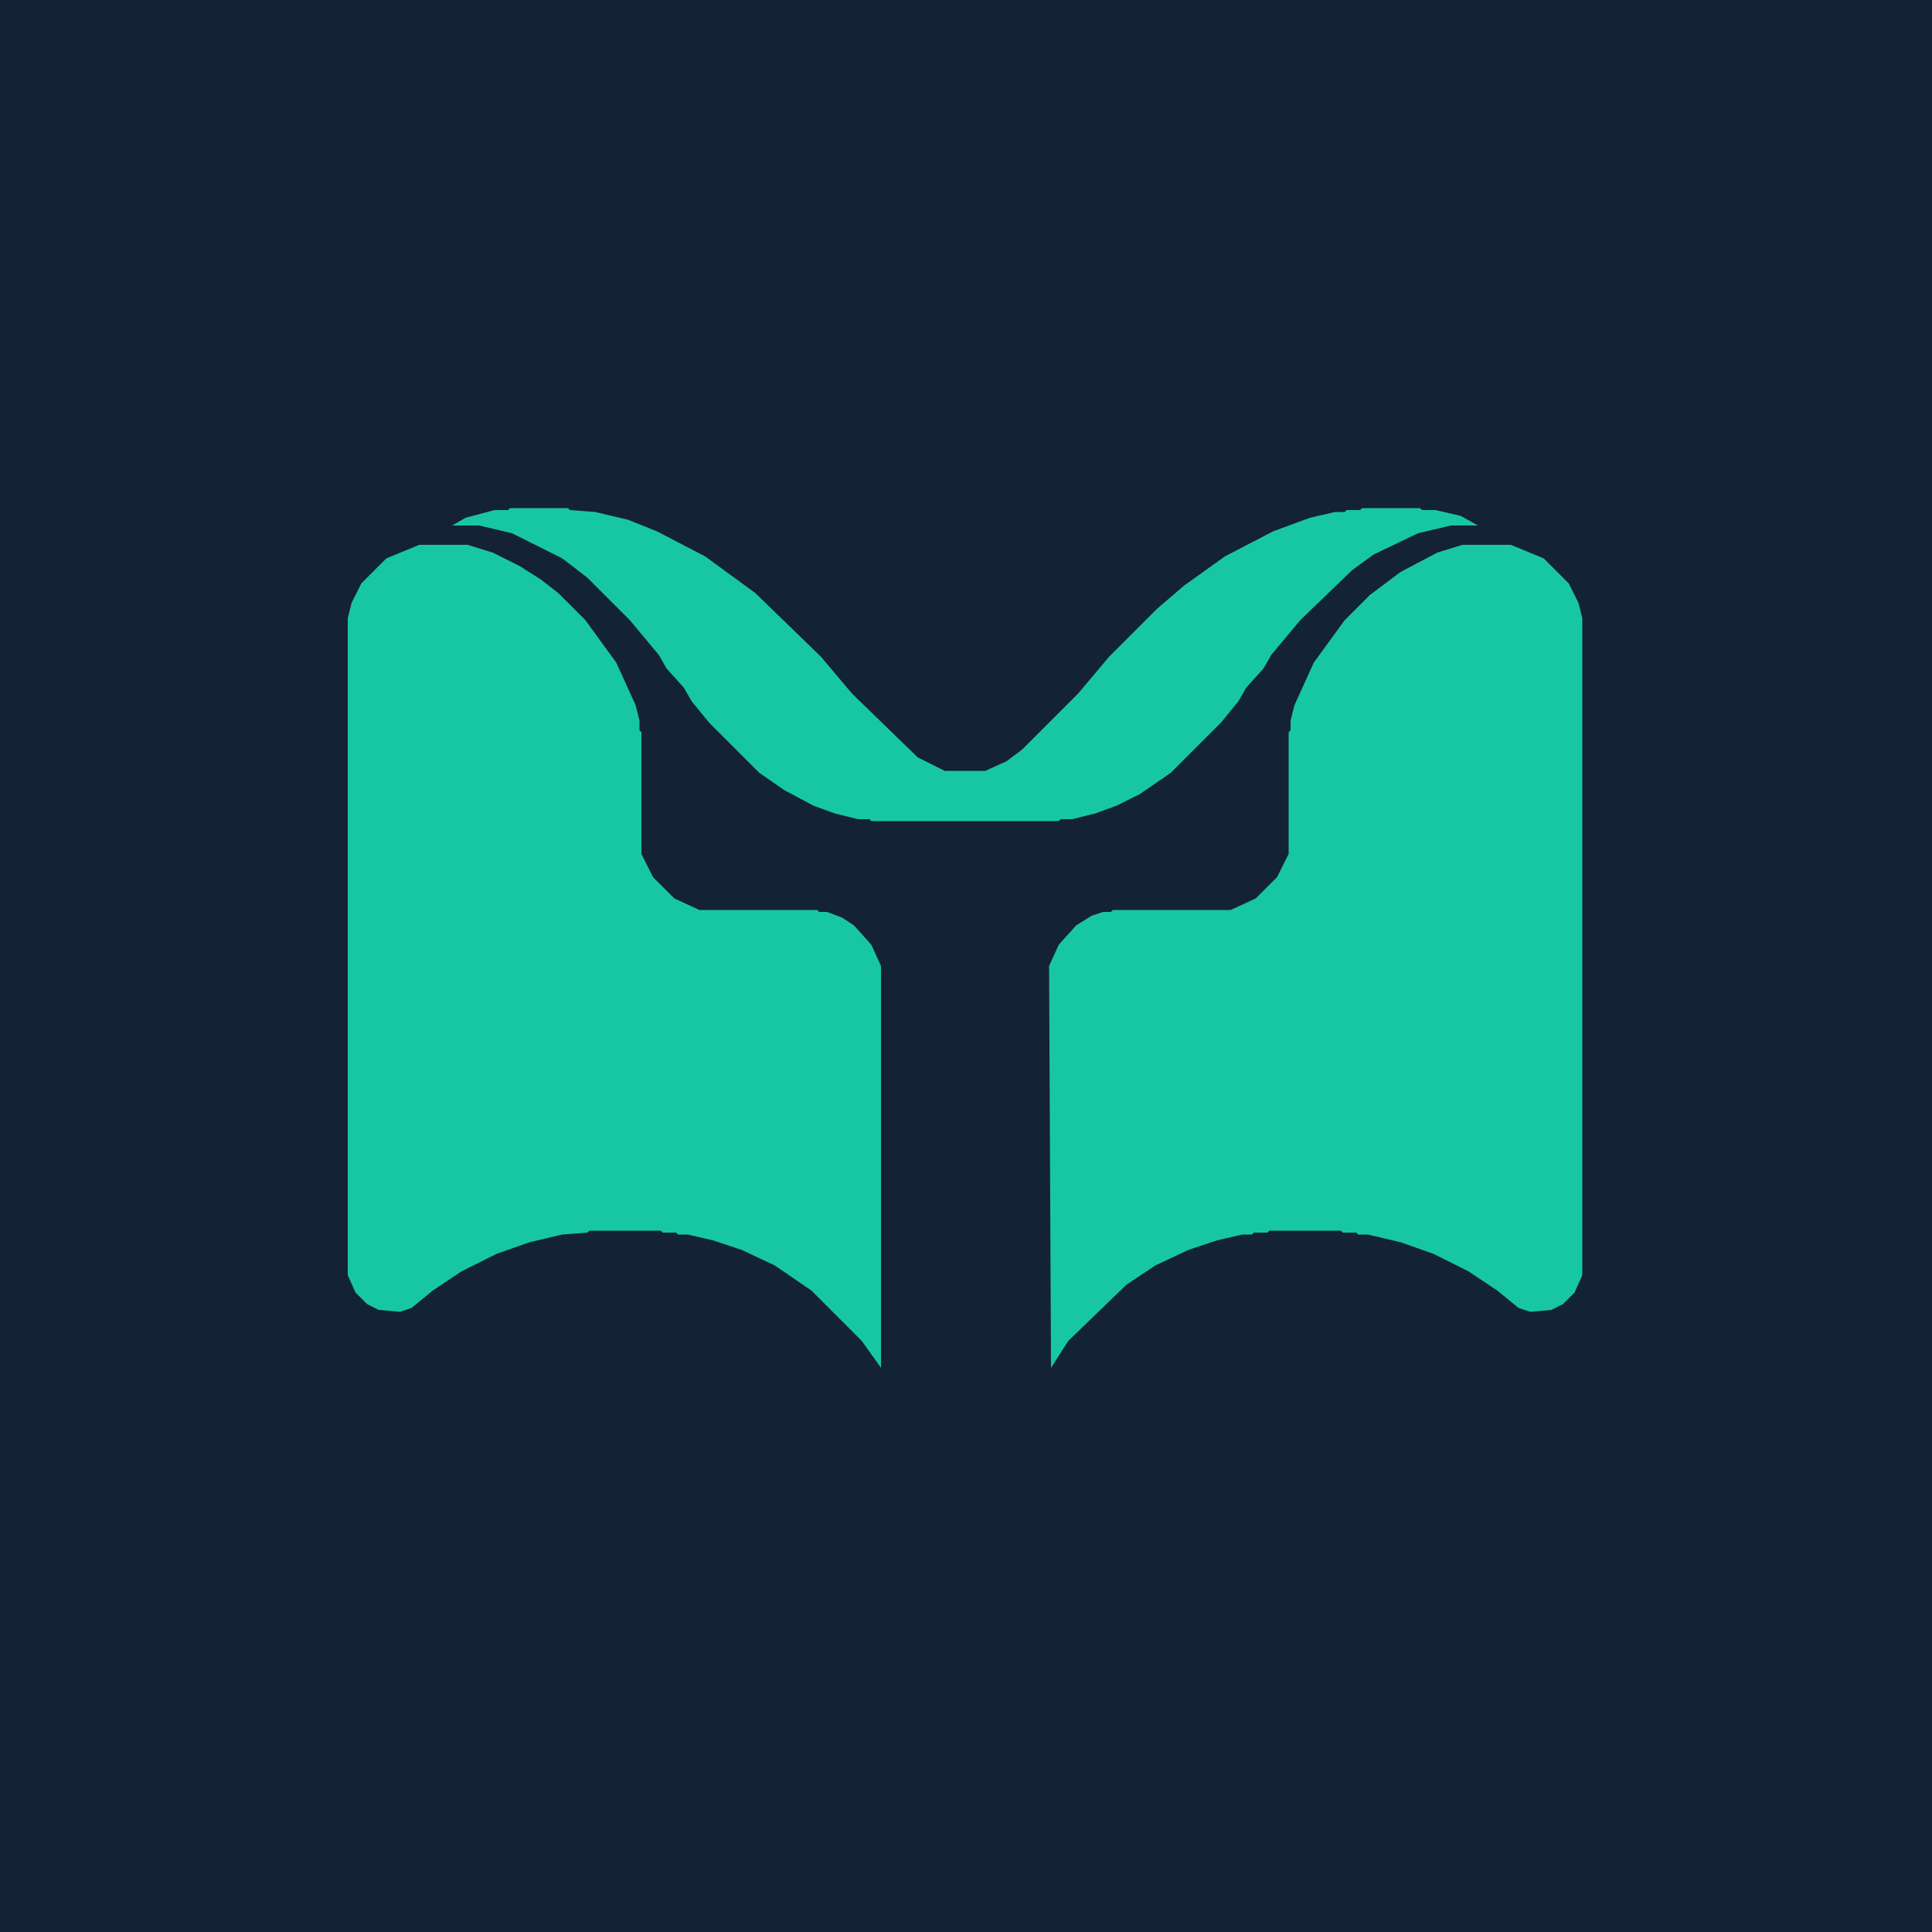
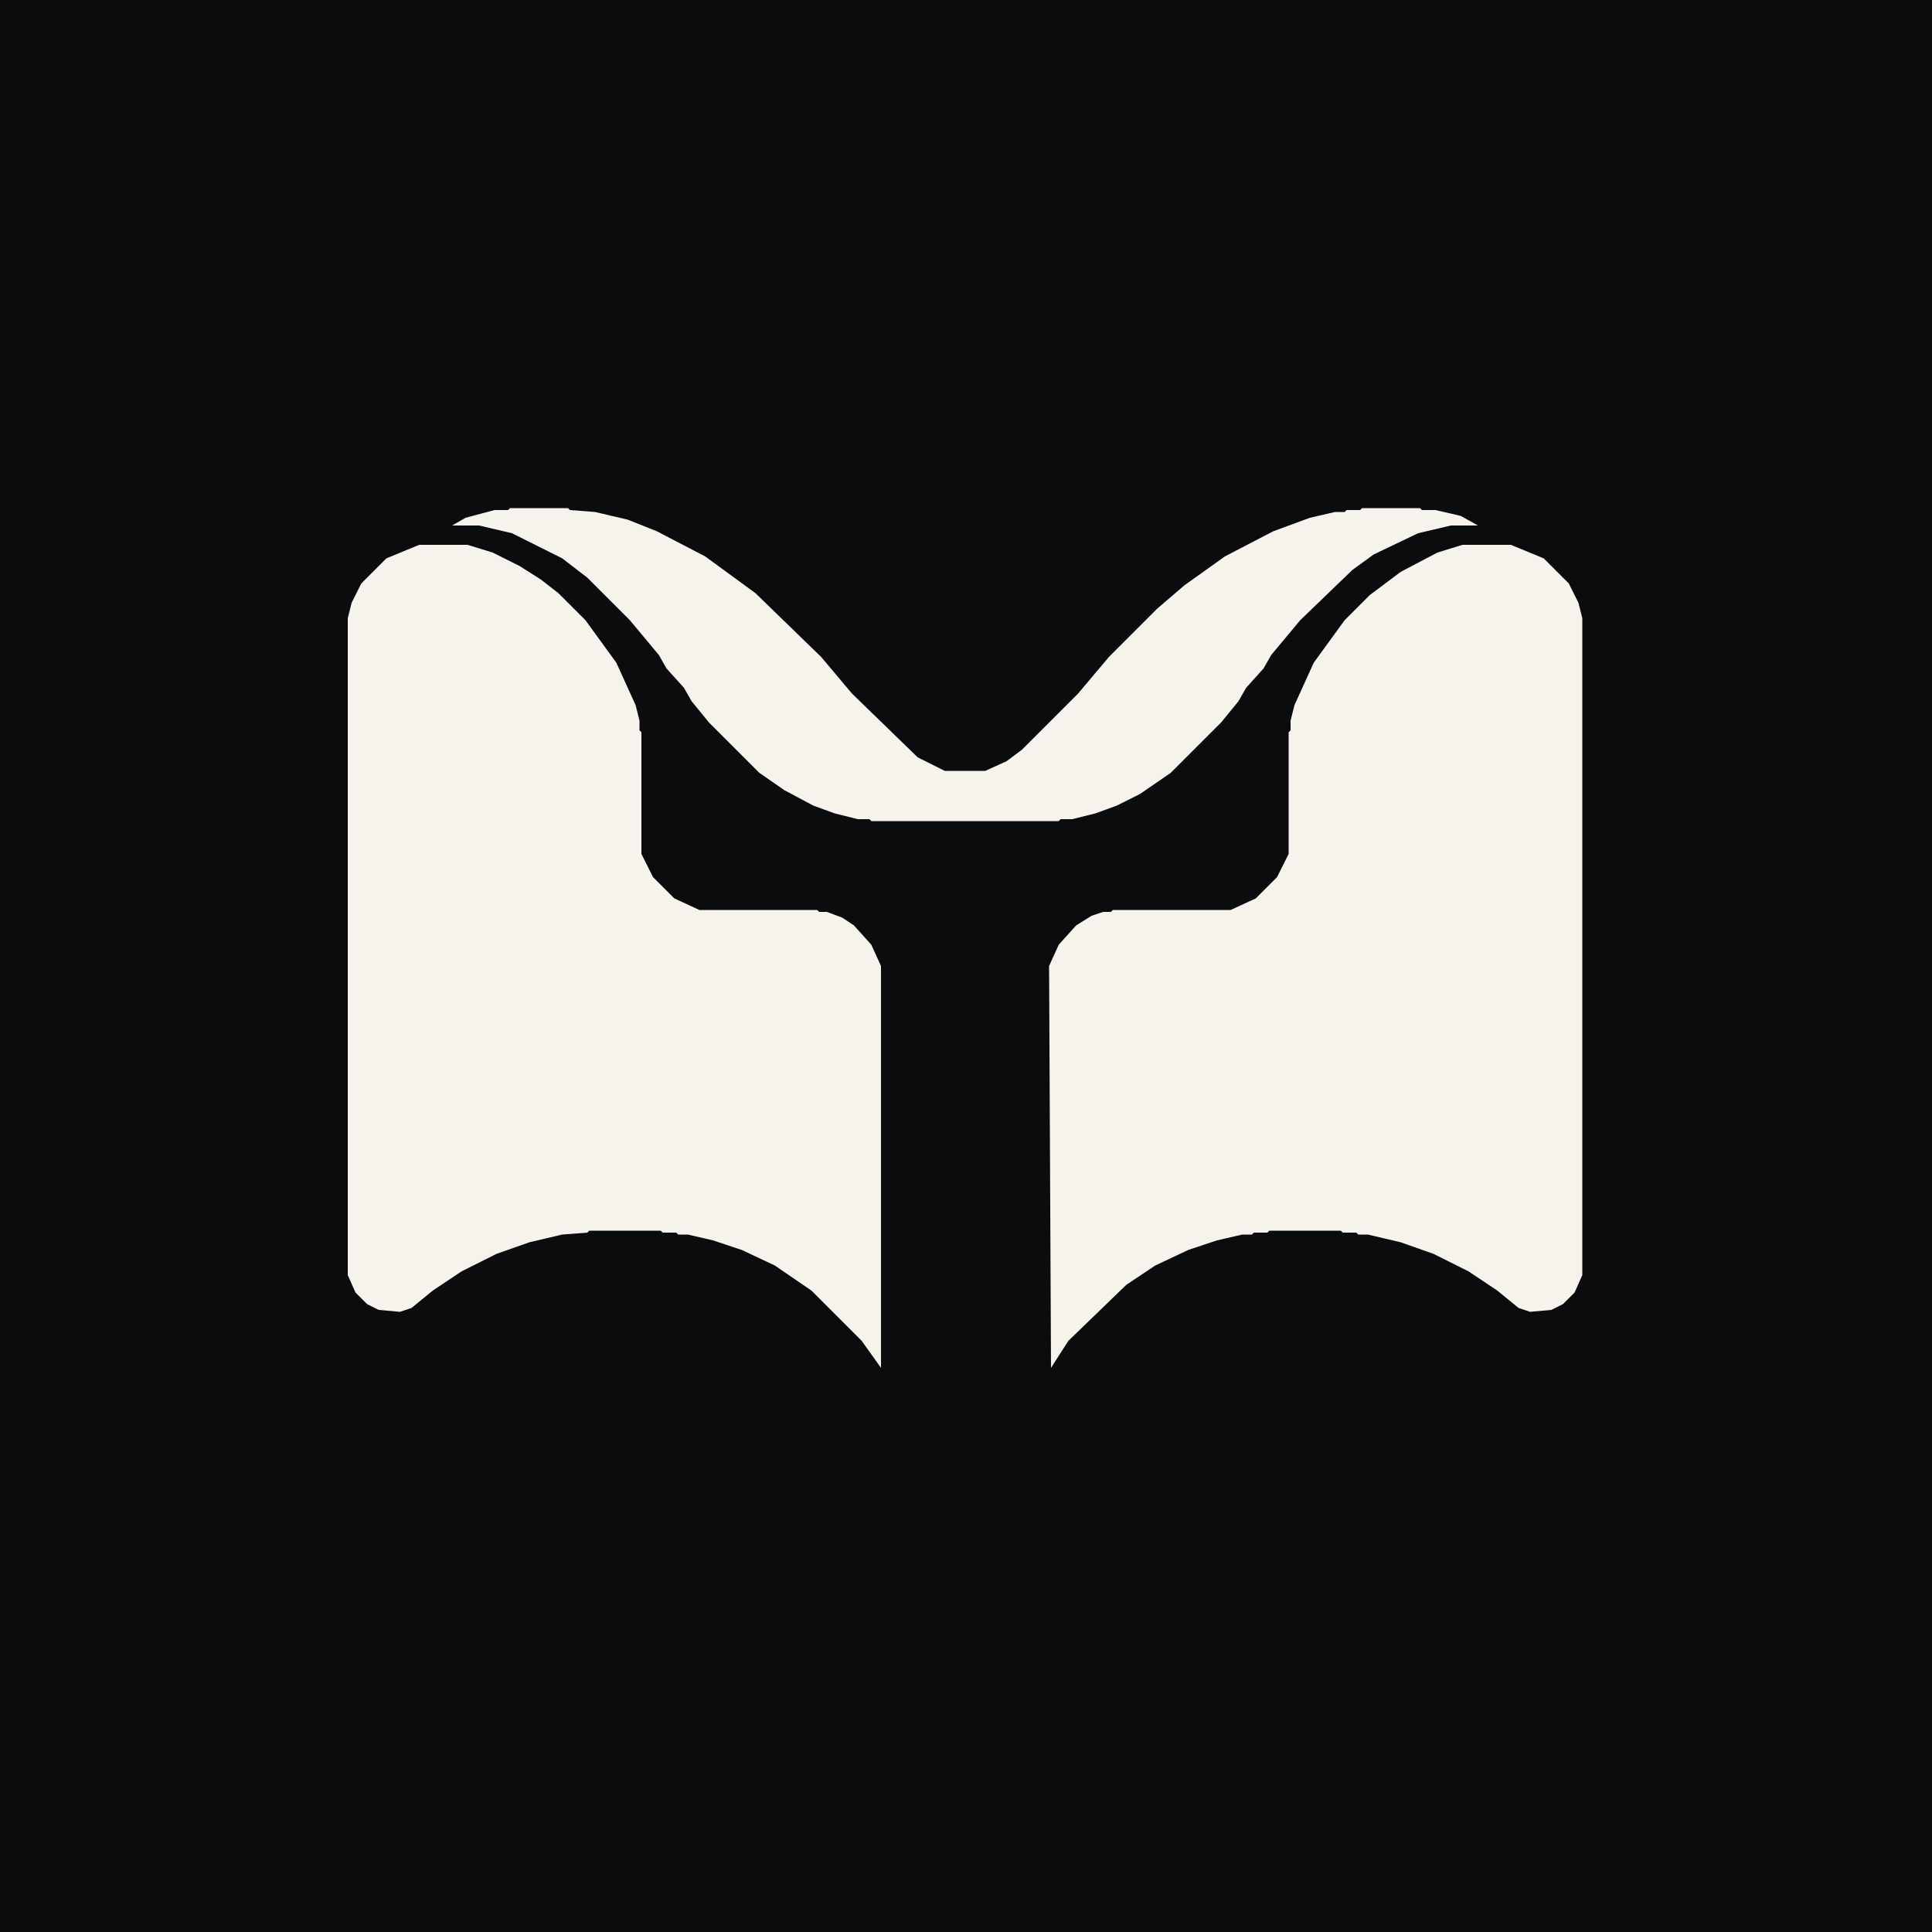
<svg xmlns="http://www.w3.org/2000/svg" viewBox="0 0 1000 1000" width="1000" height="1000" role="img" aria-labelledby="title desc">
-   <rect width="1000" height="1000" fill="#132235" />
-   <g id="tsuzuki-mark" fill="#17C7A3">
+   <rect width="1000" height="1000" fill="#0B0C0D" />
+   <g id="tsuzuki-mark" fill="#F5F3EC">
    <path d="M234.0,272.0 L248.0,272.0 L265.0,276.0 L291.0,289.0 L304.0,299.0 L326.0,321.0 L341.0,339.0 L345.0,346.0 L354.0,356.0 L358.0,363.0 L367.0,374.0 L393.0,400.0 L406.0,409.0 L421.0,417.0 L432.0,421.0 L444.0,424.0 L450.0,424.0 L451.0,425.0 L548.0,425.0 L549.0,424.0 L555.0,424.0 L567.0,421.0 L578.0,417.0 L590.0,411.0 L606.0,400.0 L632.0,374.0 L641.0,363.0 L645.0,356.0 L654.0,346.0 L658.0,339.0 L673.0,321.0 L700.0,295.0 L711.0,287.0 L734.0,276.0 L751.0,272.0 L765.0,272.0 L756.0,267.0 L743.0,264.0 L736.0,264.0 L735.0,263.0 L705.0,263.0 L704.0,264.0 L697.0,264.0 L696.0,265.0 L691.0,265.0 L678.0,268.0 L659.0,275.0 L634.0,288.0 L613.0,303.0 L599.0,315.0 L574.0,340.0 L558.0,359.0 L529.0,388.0 L521.0,394.0 L510.0,399.0 L489.0,399.0 L475.0,392.0 L441.0,359.0 L425.0,340.0 L391.0,307.0 L365.0,288.0 L340.0,275.0 L325.0,269.0 L308.0,265.0 L295.0,264.0 L294.0,263.0 L264.0,263.0 L263.0,264.0 L256.0,264.0 L241.0,268.0 Z" />
    <path d="M799.0,289.0 L782.0,282.0 L757.0,282.0 L744.0,286.0 L725.0,296.0 L709.0,308.0 L696.0,321.0 L680.0,343.0 L670.0,365.0 L668.0,373.0 L668.0,378.0 L667.0,379.0 L667.0,442.0 L661.0,454.0 L650.0,465.0 L637.0,471.0 L576.0,471.0 L575.0,472.0 L571.0,472.0 L565.0,474.0 L557.0,479.0 L548.0,489.0 L543.0,500.0 L544.0,708.0 L553.0,694.0 L583.0,665.0 L598.0,655.0 L615.0,647.0 L630.0,642.0 L643.0,639.0 L648.0,639.0 L649.0,638.0 L656.0,638.0 L657.0,637.0 L694.0,637.0 L695.0,638.0 L702.0,638.0 L703.0,639.0 L708.0,639.0 L725.0,643.0 L742.0,649.0 L760.0,658.0 L775.0,668.0 L786.0,677.0 L792.0,679.0 L803.0,678.0 L809.0,675.0 L815.0,669.0 L819.0,660.0 L819.0,320.0 L817.0,312.0 L812.0,302.0 Z" />
    <path d="M200.0,289.0 L187.0,302.0 L182.0,312.0 L180.0,320.0 L180.0,660.0 L184.0,669.0 L190.0,675.0 L196.0,678.0 L207.0,679.0 L213.0,677.0 L224.0,668.0 L239.0,658.0 L257.0,649.0 L274.0,643.0 L291.0,639.0 L304.0,638.0 L305.0,637.0 L342.0,637.0 L343.0,638.0 L350.0,638.0 L351.0,639.0 L356.0,639.0 L369.0,642.0 L384.0,647.0 L401.0,655.0 L420.0,668.0 L446.0,694.0 L456.0,708.0 L456.0,500.0 L451.0,489.0 L442.0,479.0 L436.0,475.0 L428.0,472.0 L424.0,472.0 L423.0,471.0 L362.0,471.0 L349.0,465.0 L338.0,454.0 L332.0,442.0 L332.0,379.0 L331.0,378.0 L331.0,373.0 L329.0,365.0 L319.0,343.0 L303.0,321.0 L289.0,307.0 L280.0,300.0 L269.0,293.0 L255.0,286.0 L242.0,282.0 L217.0,282.0 Z" />
  </g>
</svg>
